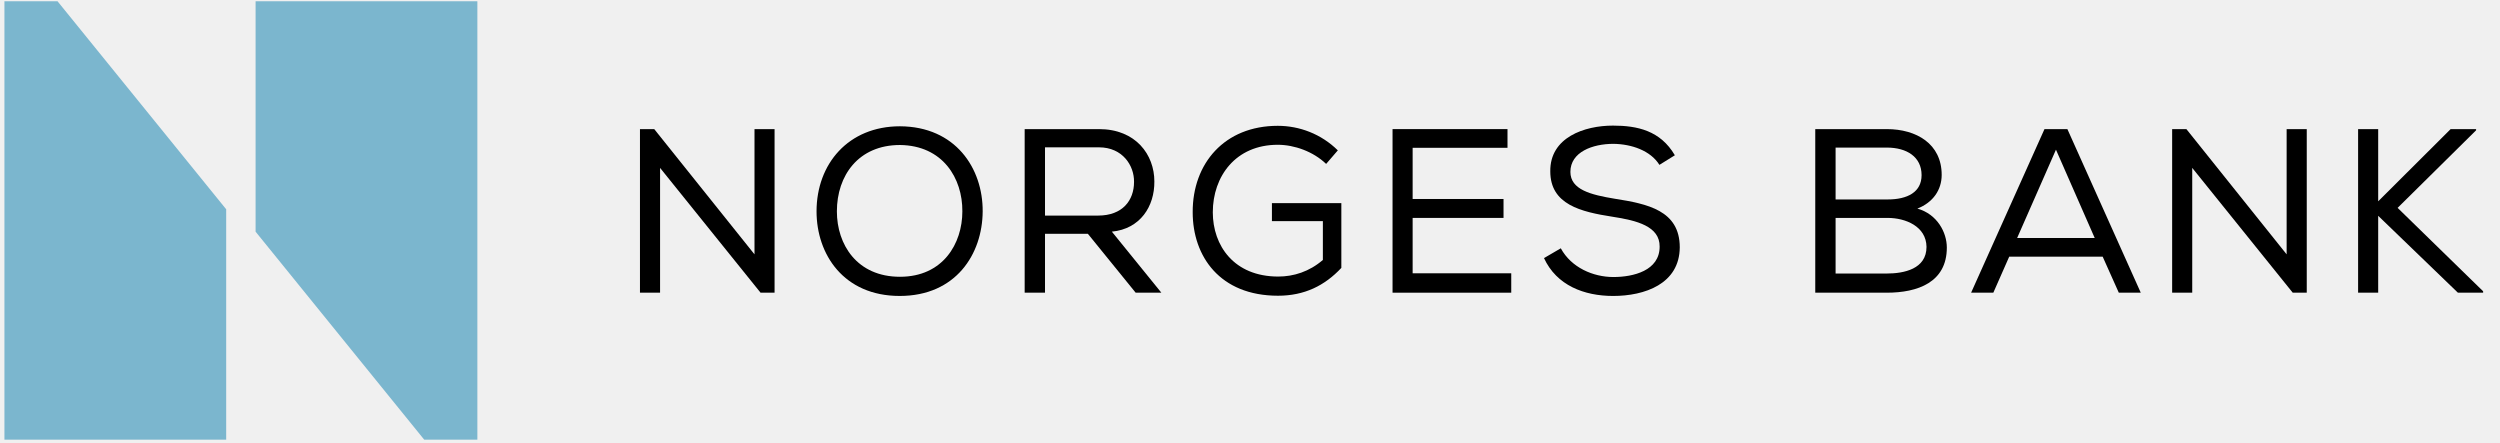
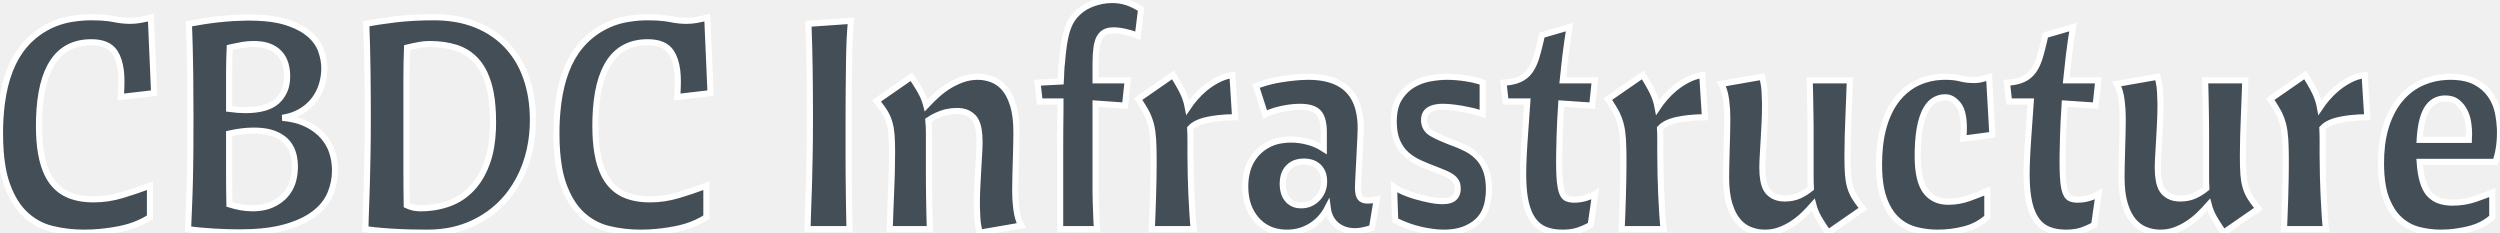
- <svg xmlns="http://www.w3.org/2000/svg" version="1.1" id="Norges_Bank_Investment_Management" x="0px" y="0px" width="272.126px" height="48.189px" viewBox="0 0 272.126 48.189" enable-background="new 0 0 272.126 48.189" xml:space="preserve">
-   <g>
-     <rect x="-23.662" y="-24" fill="none" width="318.094" height="96" />
-     <g>
-       <g>
-         <polygon fill="#7BB6CE" points="0.482,0.138 0.482,47.861 24.621,47.861 24.621,22.78 6.262,0.138    " />
-         <polygon fill="#7BB6CE" points="51.961,47.861 51.961,0.138 27.821,0.138 27.821,25.22 46.178,47.861    " />
-       </g>
-       <g>
-         <g>
-           <path d="M71.214,14.053l10.913,13.633V14.053h2.185v17.806h-1.525L71.849,18.275v13.584h-2.188V14.053H71.214z" />
-           <path d="M106.965,23.007c-0.026,4.655-2.924,9.207-9.03,9.207c-6.104,0-9.054-4.529-9.054-9.207       c0-5.165,3.459-9.261,9.081-9.261C103.991,13.774,106.991,18.301,106.965,23.007z M97.963,15.784       c-4.528,0-6.868,3.33-6.868,7.223c0,3.612,2.186,7.12,6.868,7.12c4.679,0,6.79-3.609,6.79-7.12       C104.778,19.393,102.616,15.835,97.963,15.784z" />
-           <path d="M118.416,25.451h-4.667v6.409h-2.214V14.053h8.089c4.019,0,6.029,2.798,6.029,5.698       c0.026,2.696-1.523,5.164-4.627,5.464l5.388,6.644h-2.797L118.416,25.451z M123.44,19.801c0.026-1.779-1.248-3.764-3.816-3.764       h-5.875v7.429h5.773C122.193,23.466,123.44,21.812,123.44,19.801z" />
-           <path d="M144.35,17.842c-1.398-1.346-3.459-2.083-5.265-2.083c-4.579,0-7.071,3.432-7.071,7.35c0,3.612,2.29,6.994,7.123,6.994       c1.678,0,3.383-0.534,4.858-1.807v-4.223h-5.546v-1.959h7.557v7.046c-1.808,1.934-4.021,3.03-6.897,3.03       c-6.333,0-9.284-4.3-9.284-9.082c-0.025-5.317,3.461-9.413,9.259-9.413c2.367,0,4.73,0.89,6.539,2.672L144.35,17.842z" />
-           <path d="M151.579,14.053h12.513v2.035h-10.326v5.572h9.893v2.06h-9.893v6.028H164.5v2.111h-12.921V14.053z" />
-           <path d="M175.619,15.657c-2.264,0-4.681,0.889-4.681,3.052c0,1.934,2.213,2.492,4.833,2.924c3.561,0.561,7.072,1.273,7.072,5.29       c-0.028,3.995-3.84,5.292-7.251,5.292c-3.153,0-6.156-1.145-7.527-4.121l1.829-1.067c1.145,2.111,3.536,3.127,5.724,3.127       c2.162,0,5.034-0.686,5.034-3.307c0.025-2.211-2.467-2.847-5.135-3.255c-3.434-0.535-6.768-1.323-6.768-4.934       c-0.05-3.714,3.739-4.986,6.818-4.986c2.646,0,5.163,0.535,6.742,3.229l-1.681,1.045       C179.663,16.393,177.603,15.683,175.619,15.657z" />
-           <path d="M205.376,14.053c3.231,0,5.977,1.604,5.977,4.986c0,1.628-0.941,3.001-2.646,3.665c2.162,0.609,3.206,2.593,3.206,4.244       c0,3.79-3.179,4.912-6.537,4.912h-7.784V14.053H205.376z M199.805,21.71h5.673c2.136,0,3.687-0.789,3.687-2.644       c0-1.985-1.601-3.002-3.789-3.002h-5.571V21.71z M199.805,29.773h5.571c1.857,0,4.325-0.484,4.325-2.899       c-0.026-2.239-2.291-3.154-4.223-3.154h-5.673V29.773z" />
-           <path d="M225.036,14.053l7.987,17.806h-2.391l-1.754-3.919h-10.175l-1.729,3.919h-2.418l7.987-17.806H225.036z M223.792,16.293       l-4.226,9.613h8.445L223.792,16.293z" />
-           <path d="M237.99,14.053l10.911,13.633V14.053h2.19v17.806h-1.527l-10.939-13.584v13.584h-2.186V14.053H237.99z" />
-           <path d="M256.68,14.053h2.187v7.86l7.886-7.86h2.772v0.129l-8.544,8.445l9.309,9.079v0.153h-2.747l-8.676-8.368v8.368h-2.187       V14.053z" />
-         </g>
-       </g>
-     </g>
+ <svg xmlns="http://www.w3.org/2000/svg" id="Norges_Bank_Investment_Management" width="386.492" height="35.972" viewBox="0 0 386.492 35.972">
+   <g id="svgGroup" stroke-linecap="round" fill-rule="evenodd" font-size="9pt" stroke="#ffffff" stroke-width="0.25mm" fill="#434e57" style="stroke:#ffffff;stroke-width:0.25mm;fill:#434e57">
+     <path d="M 23.322 2.714 L 23.828 14.398 L 18.676 14.996 A 48.211 48.211 0 0 0 18.717 14.323 A 41.074 41.074 0 0 0 18.745 13.685 A 33.956 33.956 0 0 0 18.765 12.936 A 28.402 28.402 0 0 0 18.768 12.512 A 12.972 12.972 0 0 0 18.67 10.855 Q 18.561 10.017 18.334 9.329 A 5.337 5.337 0 0 0 17.756 8.096 Q 16.744 6.532 14.122 6.532 Q 6.392 6.532 6.043 18.318 A 38.553 38.553 0 0 0 6.026 19.458 Q 6.026 21.818 6.336 23.638 A 15.265 15.265 0 0 0 6.555 24.702 A 11.762 11.762 0 0 0 7.073 26.326 Q 7.514 27.415 8.142 28.221 Q 9.2 29.578 10.787 30.199 A 8.794 8.794 0 0 0 12.726 30.701 A 11.886 11.886 0 0 0 14.444 30.82 Q 16.698 30.82 18.906 30.153 Q 21.114 29.486 23.184 28.704 L 23.184 33.58 A 12.694 12.694 0 0 1 20.012 35.034 A 15.771 15.771 0 0 1 18.354 35.443 A 29.277 29.277 0 0 1 14.318 35.939 A 25.795 25.795 0 0 1 13.018 35.972 Q 10.442 35.972 8.073 35.397 Q 5.704 34.822 3.91 33.143 Q 2.285 31.621 1.263 29.023 A 17.024 17.024 0 0 1 1.058 28.474 A 15.966 15.966 0 0 1 0.416 25.987 Q 0 23.682 0 20.654 A 35.991 35.991 0 0 1 0.293 15.9 Q 1.042 10.298 3.703 7.107 A 12.057 12.057 0 0 1 11.261 2.896 A 17.776 17.776 0 0 1 14.168 2.668 A 25.637 25.637 0 0 1 15.564 2.704 Q 16.218 2.739 16.779 2.811 A 11.252 11.252 0 0 1 17.595 2.944 A 14.544 14.544 0 0 0 18.901 3.151 A 10.993 10.993 0 0 0 20.102 3.22 Q 20.884 3.22 21.666 3.082 A 19.138 19.138 0 0 0 22.68 2.874 A 23.22 23.22 0 0 0 23.322 2.714 Z M 109.342 2.714 L 109.848 14.398 L 104.696 14.996 A 48.211 48.211 0 0 0 104.737 14.323 A 41.074 41.074 0 0 0 104.765 13.685 A 33.956 33.956 0 0 0 104.785 12.936 A 28.402 28.402 0 0 0 104.788 12.512 A 12.972 12.972 0 0 0 104.69 10.855 Q 104.581 10.017 104.354 9.329 A 5.337 5.337 0 0 0 103.776 8.096 Q 102.764 6.532 100.142 6.532 Q 92.412 6.532 92.063 18.318 A 38.553 38.553 0 0 0 92.046 19.458 Q 92.046 21.818 92.356 23.638 A 15.265 15.265 0 0 0 92.575 24.702 A 11.762 11.762 0 0 0 93.093 26.326 Q 93.534 27.415 94.162 28.221 Q 95.22 29.578 96.807 30.199 A 8.794 8.794 0 0 0 98.746 30.701 A 11.886 11.886 0 0 0 100.464 30.82 Q 102.718 30.82 104.926 30.153 Q 107.134 29.486 109.204 28.704 L 109.204 33.58 A 12.694 12.694 0 0 1 106.032 35.034 A 15.771 15.771 0 0 1 104.374 35.443 A 29.277 29.277 0 0 1 100.338 35.939 A 25.795 25.795 0 0 1 99.038 35.972 Q 96.462 35.972 94.093 35.397 Q 91.724 34.822 89.93 33.143 Q 88.305 31.621 87.283 29.023 A 17.024 17.024 0 0 1 87.078 28.474 A 15.966 15.966 0 0 1 86.436 25.987 Q 86.02 23.682 86.02 20.654 A 35.991 35.991 0 0 1 86.313 15.9 Q 87.062 10.298 89.723 7.107 A 12.057 12.057 0 0 1 97.281 2.896 A 17.776 17.776 0 0 1 100.188 2.668 A 25.637 25.637 0 0 1 101.584 2.704 Q 102.238 2.739 102.799 2.811 A 11.252 11.252 0 0 1 103.615 2.944 A 14.544 14.544 0 0 0 104.921 3.151 A 10.993 10.993 0 0 0 106.122 3.22 Q 106.904 3.22 107.686 3.082 A 19.138 19.138 0 0 0 108.7 2.874 A 23.22 23.22 0 0 0 109.342 2.714 Z M 135.516 15.594 L 140.898 11.868 A 36.895 36.895 0 0 1 141.537 12.823 Q 141.842 13.297 142.091 13.722 A 18.044 18.044 0 0 1 142.37 14.214 A 9.127 9.127 0 0 1 143.196 16.276 A 8.96 8.96 0 0 1 143.198 16.284 A 27.014 27.014 0 0 1 144.033 15.434 A 34.497 34.497 0 0 1 144.762 14.743 Q 145.636 13.938 146.625 13.317 Q 147.614 12.696 148.764 12.282 Q 149.914 11.868 151.156 11.868 Q 152.306 11.868 153.387 12.282 A 4.602 4.602 0 0 1 155.004 13.346 A 5.588 5.588 0 0 1 155.296 13.662 A 5.582 5.582 0 0 1 155.959 14.639 Q 156.346 15.353 156.63 16.284 Q 157.136 17.94 157.136 20.424 A 49.998 49.998 0 0 1 157.135 20.783 Q 157.131 21.379 157.113 22.31 A 169.667 169.667 0 0 1 157.085 23.592 A 203.779 203.779 0 0 1 157.044 24.955 A 186.587 186.587 0 0 0 156.988 26.995 A 163.842 163.842 0 0 0 156.975 27.646 A 224.912 224.912 0 0 0 156.965 28.253 Q 156.952 29.107 156.952 29.624 A 20.254 20.254 0 0 0 157.111 32.193 A 18.359 18.359 0 0 0 157.159 32.545 A 9.166 9.166 0 0 0 157.367 33.567 Q 157.502 34.076 157.691 34.5 A 4.819 4.819 0 0 0 157.872 34.868 L 151.478 35.972 A 9.212 9.212 0 0 1 151.155 34.43 A 11.059 11.059 0 0 1 151.087 33.672 Q 151.035 32.721 151.022 31.959 A 27.669 27.669 0 0 1 151.018 31.51 A 52.098 52.098 0 0 1 151.087 28.87 L 151.087 28.865 Q 151.156 27.508 151.225 26.243 Q 151.294 24.978 151.363 23.851 A 43.145 43.145 0 0 0 151.405 23.048 Q 151.422 22.651 151.429 22.301 A 22.497 22.497 0 0 0 151.432 21.896 Q 151.432 19.746 150.855 18.664 A 2.432 2.432 0 0 0 150.512 18.17 A 3.023 3.023 0 0 0 148.744 17.221 A 4.393 4.393 0 0 0 147.982 17.158 A 7.518 7.518 0 0 0 146.358 17.328 A 6.466 6.466 0 0 0 145.521 17.572 A 9.74 9.74 0 0 0 144.219 18.157 A 8.084 8.084 0 0 0 143.52 18.584 Q 143.612 19.458 143.612 20.516 L 143.612 22.954 L 143.612 26.772 A 227.162 227.162 0 0 0 143.618 28.417 A 182.772 182.772 0 0 0 143.635 29.946 Q 143.658 31.418 143.681 32.729 Q 143.704 34.04 143.75 35.42 L 137.54 35.42 A 253.229 253.229 0 0 0 137.585 34.286 Q 137.609 33.648 137.632 32.936 A 235.89 235.89 0 0 1 137.684 31.516 A 278.51 278.51 0 0 1 137.747 30.015 Q 137.816 28.474 137.862 26.841 Q 137.908 25.208 137.908 23.69 A 60.628 60.628 0 0 0 137.903 22.835 Q 137.888 21.786 137.835 21.014 A 19.18 19.18 0 0 0 137.816 20.769 A 10.667 10.667 0 0 0 137.701 19.836 Q 137.604 19.27 137.448 18.791 A 6.663 6.663 0 0 0 136.72 17.238 A 6.295 6.295 0 0 0 136.712 17.227 A 14.797 14.797 0 0 0 136.329 16.663 Q 136.108 16.354 135.846 16.014 A 29.094 29.094 0 0 0 135.516 15.594 Z M 288.006 32.246 L 282.624 35.972 A 46.478 46.478 0 0 1 281.986 35.023 Q 281.497 34.276 281.152 33.672 Q 280.6 32.706 280.324 31.648 Q 279.634 32.43 278.852 33.189 Q 278.07 33.948 277.127 34.569 Q 276.184 35.19 275.126 35.581 A 6.371 6.371 0 0 1 273.361 35.953 A 7.529 7.529 0 0 1 272.826 35.972 Q 271.676 35.972 270.595 35.558 A 4.602 4.602 0 0 1 268.978 34.494 A 5.588 5.588 0 0 1 268.686 34.178 A 5.582 5.582 0 0 1 268.024 33.201 Q 267.637 32.488 267.352 31.556 Q 266.846 29.9 266.846 27.416 A 45.826 45.826 0 0 1 266.848 27.075 Q 266.852 26.516 266.869 25.599 A 286.922 286.922 0 0 1 266.869 25.553 Q 266.892 24.288 266.938 22.885 A 186.587 186.587 0 0 0 266.994 20.845 A 163.842 163.842 0 0 0 267.007 20.194 A 224.912 224.912 0 0 0 267.017 19.587 Q 267.03 18.734 267.03 18.216 A 20.254 20.254 0 0 0 266.872 15.648 A 18.359 18.359 0 0 0 266.823 15.295 A 9.166 9.166 0 0 0 266.616 14.273 Q 266.48 13.764 266.292 13.34 A 4.819 4.819 0 0 0 266.11 12.972 L 272.412 11.868 A 9.212 9.212 0 0 1 272.736 13.41 A 11.059 11.059 0 0 1 272.803 14.168 Q 272.856 15.119 272.869 15.881 A 27.669 27.669 0 0 1 272.872 16.33 Q 272.872 17.664 272.803 18.998 Q 272.734 20.332 272.665 21.597 Q 272.596 22.862 272.527 23.989 A 43.145 43.145 0 0 0 272.485 24.792 Q 272.469 25.189 272.462 25.54 A 22.497 22.497 0 0 0 272.458 25.944 Q 272.458 28.095 273.036 29.176 A 2.432 2.432 0 0 0 273.378 29.67 Q 274.298 30.682 275.908 30.682 A 6.489 6.489 0 0 0 277.004 30.594 Q 277.665 30.481 278.208 30.222 Q 279.174 29.762 279.956 29.118 Q 279.912 28.316 279.91 27.321 A 46.07 46.07 0 0 1 279.91 27.255 L 279.91 24.886 L 279.91 21.068 A 227.147 227.147 0 0 0 279.905 19.424 A 182.777 182.777 0 0 0 279.887 17.894 Q 279.864 16.422 279.841 15.111 Q 279.818 13.8 279.772 12.42 L 285.982 12.42 A 253.229 253.229 0 0 0 285.938 13.554 Q 285.914 14.193 285.89 14.904 Q 285.844 16.284 285.775 17.825 Q 285.706 19.366 285.66 20.999 Q 285.614 22.632 285.614 24.15 Q 285.614 25.755 285.688 26.826 A 19.18 19.18 0 0 0 285.706 27.071 A 10.667 10.667 0 0 0 285.822 28.004 Q 285.919 28.57 286.074 29.049 A 6.663 6.663 0 0 0 286.803 30.602 A 6.295 6.295 0 0 0 286.81 30.613 A 14.797 14.797 0 0 0 287.194 31.177 Q 287.414 31.486 287.677 31.826 A 29.094 29.094 0 0 0 288.006 32.246 Z M 349.14 32.246 L 343.758 35.972 A 46.478 46.478 0 0 1 343.12 35.023 Q 342.631 34.276 342.286 33.672 Q 341.734 32.706 341.458 31.648 Q 340.768 32.43 339.986 33.189 Q 339.204 33.948 338.261 34.569 Q 337.318 35.19 336.26 35.581 A 6.371 6.371 0 0 1 334.495 35.953 A 7.529 7.529 0 0 1 333.96 35.972 Q 332.81 35.972 331.729 35.558 A 4.602 4.602 0 0 1 330.112 34.494 A 5.588 5.588 0 0 1 329.82 34.178 A 5.582 5.582 0 0 1 329.158 33.201 Q 328.771 32.488 328.486 31.556 Q 327.98 29.9 327.98 27.416 A 45.826 45.826 0 0 1 327.982 27.075 Q 327.986 26.516 328.003 25.599 A 286.922 286.922 0 0 1 328.003 25.553 Q 328.026 24.288 328.072 22.885 A 186.587 186.587 0 0 0 328.128 20.845 A 163.842 163.842 0 0 0 328.141 20.194 A 224.912 224.912 0 0 0 328.151 19.587 Q 328.164 18.734 328.164 18.216 A 20.254 20.254 0 0 0 328.006 15.648 A 18.359 18.359 0 0 0 327.957 15.295 A 9.166 9.166 0 0 0 327.75 14.273 Q 327.614 13.764 327.426 13.34 A 4.819 4.819 0 0 0 327.244 12.972 L 333.546 11.868 A 9.212 9.212 0 0 1 333.87 13.41 A 11.059 11.059 0 0 1 333.937 14.168 Q 333.99 15.119 334.003 15.881 A 27.669 27.669 0 0 1 334.006 16.33 Q 334.006 17.664 333.937 18.998 Q 333.868 20.332 333.799 21.597 Q 333.73 22.862 333.661 23.989 A 43.145 43.145 0 0 0 333.619 24.792 Q 333.603 25.189 333.596 25.54 A 22.497 22.497 0 0 0 333.592 25.944 Q 333.592 28.095 334.17 29.176 A 2.432 2.432 0 0 0 334.512 29.67 Q 335.432 30.682 337.042 30.682 A 6.489 6.489 0 0 0 338.138 30.594 Q 338.799 30.481 339.342 30.222 Q 340.308 29.762 341.09 29.118 Q 341.046 28.316 341.044 27.321 A 46.07 46.07 0 0 1 341.044 27.255 L 341.044 24.886 L 341.044 21.068 A 227.147 227.147 0 0 0 341.039 19.424 A 182.777 182.777 0 0 0 341.021 17.894 Q 340.998 16.422 340.975 15.111 Q 340.952 13.8 340.906 12.42 L 347.116 12.42 A 253.229 253.229 0 0 0 347.072 13.554 Q 347.048 14.193 347.024 14.904 Q 346.978 16.284 346.909 17.825 Q 346.84 19.366 346.794 20.999 Q 346.748 22.632 346.748 24.15 Q 346.748 25.755 346.822 26.826 A 19.18 19.18 0 0 0 346.84 27.071 A 10.667 10.667 0 0 0 346.956 28.004 Q 347.053 28.57 347.208 29.049 A 6.663 6.663 0 0 0 347.937 30.602 A 6.295 6.295 0 0 0 347.944 30.613 A 14.797 14.797 0 0 0 348.328 31.177 Q 348.548 31.486 348.811 31.826 A 29.094 29.094 0 0 0 349.14 32.246 Z M 29.21 3.68 Q 30.176 3.496 31.326 3.312 Q 32.476 3.128 33.695 2.99 Q 34.914 2.852 36.156 2.783 A 44.456 44.456 0 0 1 37.968 2.718 A 39.499 39.499 0 0 1 38.548 2.714 Q 41.031 2.714 42.895 3.083 A 12.674 12.674 0 0 1 44.252 3.427 A 13.676 13.676 0 0 1 45.81 4.02 Q 46.59 4.376 47.211 4.802 A 7.023 7.023 0 0 1 47.817 5.267 A 6.88 6.88 0 0 1 48.913 6.443 A 5.457 5.457 0 0 1 49.634 7.797 Q 50.14 9.2 50.14 10.58 Q 50.14 11.822 49.772 13.064 Q 49.404 14.306 48.622 15.364 A 6.802 6.802 0 0 1 47.12 16.835 A 8.131 8.131 0 0 1 46.598 17.181 A 7.303 7.303 0 0 1 44.914 17.927 A 9.545 9.545 0 0 1 43.654 18.216 A 12.75 12.75 0 0 1 45.454 18.496 Q 46.469 18.734 47.311 19.136 A 9.004 9.004 0 0 1 48.878 20.081 A 7.4 7.4 0 0 1 49.864 20.976 Q 50.876 22.08 51.336 23.46 Q 51.796 24.84 51.796 26.358 Q 51.796 28.198 51.083 29.923 A 7.053 7.053 0 0 1 49.636 32.11 A 9.122 9.122 0 0 1 48.668 32.982 Q 47.266 34.082 45.097 34.822 A 19.457 19.457 0 0 1 44.137 35.121 Q 41.942 35.746 38.931 35.886 A 38.981 38.981 0 0 1 37.122 35.926 Q 36.321 35.926 35.326 35.905 A 114.746 114.746 0 0 1 35.259 35.903 Q 34.224 35.88 33.143 35.811 Q 32.062 35.742 31.004 35.65 Q 29.946 35.558 29.072 35.42 L 29.233 31.556 A 190.54 190.54 0 0 0 29.297 29.848 A 227.16 227.16 0 0 0 29.348 28.037 A 235.289 235.289 0 0 0 29.386 26.179 Q 29.403 25.203 29.414 24.117 A 394.39 394.39 0 0 0 29.417 23.805 A 383.586 383.586 0 0 0 29.427 22.539 Q 29.44 20.516 29.44 17.756 A 517.069 517.069 0 0 0 29.405 11.802 A 565.857 565.857 0 0 0 29.394 10.925 Q 29.348 7.406 29.21 3.68 Z M 160.724 15.686 L 160.402 12.788 L 163.99 12.604 A 74.5 74.5 0 0 0 164.031 11.805 A 59.453 59.453 0 0 0 164.059 11.063 Q 164.082 10.35 164.174 9.66 Q 164.404 6.67 164.864 5.014 A 8.03 8.03 0 0 1 165.334 3.731 Q 165.676 3.009 166.142 2.462 A 4.888 4.888 0 0 1 166.244 2.346 A 6.343 6.343 0 0 1 168.467 0.735 A 7.524 7.524 0 0 1 168.797 0.598 Q 170.338 0 171.948 0 Q 173.144 0 174.202 0.345 Q 175.26 0.69 176.41 1.426 L 175.904 5.52 Q 174.846 5.106 173.88 4.899 Q 173.076 4.727 172.431 4.698 A 5.659 5.659 0 0 0 172.178 4.692 A 4.033 4.033 0 0 0 171.627 4.728 Q 171.332 4.768 171.084 4.856 A 2.173 2.173 0 0 0 170.867 4.945 A 1.866 1.866 0 0 0 170.233 5.448 A 2.507 2.507 0 0 0 169.993 5.796 Q 169.74 6.235 169.599 6.896 A 6.866 6.866 0 0 0 169.51 7.406 Q 169.372 8.418 169.372 9.936 L 169.372 12.42 L 174.34 12.42 L 173.926 16.33 L 169.372 16.008 L 169.372 27.462 L 169.372 29.716 A 40.682 40.682 0 0 0 169.408 31.434 A 36.635 36.635 0 0 0 169.418 31.671 Q 169.464 32.614 169.487 33.534 Q 169.51 34.454 169.602 35.42 L 163.898 35.42 L 163.898 28.428 L 163.898 22.977 Q 163.898 21.348 163.909 20.002 A 237.79 237.79 0 0 1 163.921 18.837 A 301.56 301.56 0 0 0 163.937 17.362 Q 163.943 16.687 163.944 16.082 A 175.694 175.694 0 0 0 163.944 15.686 L 160.724 15.686 Z M 56.626 3.68 Q 58.466 3.312 61.157 2.99 Q 63.848 2.668 67.068 2.668 A 20.001 20.001 0 0 1 70.476 2.945 A 15.254 15.254 0 0 1 73.531 3.795 A 13.649 13.649 0 0 1 77.533 6.219 A 12.861 12.861 0 0 1 78.338 6.992 A 13.443 13.443 0 0 1 81.005 11.107 A 15.911 15.911 0 0 1 81.351 12.006 Q 82.386 14.95 82.386 18.538 A 21.246 21.246 0 0 1 81.893 23.188 A 18.37 18.37 0 0 1 81.213 25.507 A 16.873 16.873 0 0 1 78.97 29.731 A 15.368 15.368 0 0 1 77.901 31.027 Q 75.762 33.35 72.772 34.661 A 15.605 15.605 0 0 1 68.118 35.868 A 19.154 19.154 0 0 1 66.102 35.972 A 107.544 107.544 0 0 1 63.462 35.941 Q 61.852 35.902 60.467 35.811 A 80.576 80.576 0 0 1 59.296 35.726 Q 57.862 35.611 56.819 35.468 A 24.707 24.707 0 0 1 56.488 35.42 A 243.893 243.893 0 0 1 56.533 33.589 Q 56.565 32.478 56.603 31.533 A 215.741 215.741 0 0 0 56.694 28.937 A 242.445 242.445 0 0 0 56.718 28.037 Q 56.758 26.476 56.797 24.523 A 1012.056 1012.056 0 0 0 56.81 23.874 Q 56.854 21.645 56.856 18.336 A 532.288 532.288 0 0 0 56.856 17.986 Q 56.856 14.444 56.81 10.925 Q 56.764 7.406 56.626 3.68 Z M 307.51 11.914 L 308.016 20.838 L 303.508 21.436 A 23.722 23.722 0 0 0 303.549 20.993 A 18.504 18.504 0 0 0 303.577 20.585 A 12.893 12.893 0 0 0 303.595 20.177 A 16.405 16.405 0 0 0 303.6 19.734 A 11.291 11.291 0 0 0 303.537 18.492 Q 303.396 17.225 302.942 16.463 A 2.68 2.68 0 0 0 302.703 16.123 Q 302.112 15.41 301.47 15.167 A 1.896 1.896 0 0 0 300.794 15.042 A 3.212 3.212 0 0 0 298.15 16.309 A 5.048 5.048 0 0 0 297.528 17.342 A 9.149 9.149 0 0 0 296.97 18.991 Q 296.541 20.749 296.48 23.262 A 35.056 35.056 0 0 0 296.47 24.104 Q 296.47 27.308 297.35 28.985 A 4.248 4.248 0 0 0 297.689 29.532 A 3.958 3.958 0 0 0 300.481 31.139 A 5.897 5.897 0 0 0 301.254 31.188 Q 302.864 31.188 304.451 30.613 Q 306.038 30.038 307.234 29.532 L 307.234 33.58 A 8.144 8.144 0 0 1 303.969 35.374 A 9.535 9.535 0 0 1 303.715 35.443 Q 301.668 35.972 299.552 35.972 A 13.518 13.518 0 0 1 296.217 35.558 Q 294.584 35.144 293.319 34.017 A 6.507 6.507 0 0 1 292.179 32.661 Q 291.665 31.859 291.272 30.82 A 10.531 10.531 0 0 1 290.796 29.093 Q 290.49 27.508 290.49 25.438 A 26.452 26.452 0 0 1 290.633 22.615 Q 290.819 20.881 291.249 19.435 A 14.223 14.223 0 0 1 292.081 17.267 A 10.382 10.382 0 0 1 293.388 15.203 A 9.005 9.005 0 0 1 295.73 13.163 A 8.44 8.44 0 0 1 296.631 12.696 A 9.735 9.735 0 0 1 300.122 11.883 A 11.426 11.426 0 0 1 300.702 11.868 Q 302.128 11.868 303.071 12.121 A 7.305 7.305 0 0 0 304.264 12.332 A 9.382 9.382 0 0 0 305.164 12.374 Q 305.67 12.374 306.13 12.282 Q 306.586 12.191 307.494 11.919 A 40.542 40.542 0 0 0 307.51 11.914 Z M 204.654 23 L 204.654 20.424 A 8.981 8.981 0 0 0 204.603 19.424 Q 204.479 18.328 204.063 17.689 A 2.122 2.122 0 0 0 203.826 17.388 Q 202.998 16.514 200.974 16.514 A 12.408 12.408 0 0 0 199.187 16.649 A 15.244 15.244 0 0 0 198.053 16.859 A 14.067 14.067 0 0 0 197.067 17.115 Q 196.591 17.259 196.194 17.423 A 6.096 6.096 0 0 0 195.592 17.71 L 194.166 13.294 A 13.005 13.005 0 0 1 194.723 13.087 Q 195.033 12.979 195.385 12.871 A 24.225 24.225 0 0 1 195.822 12.742 A 17.848 17.848 0 0 1 197.216 12.406 A 20.994 20.994 0 0 1 197.892 12.282 Q 198.996 12.098 200.146 11.983 A 24.438 24.438 0 0 1 201.25 11.897 A 18.675 18.675 0 0 1 202.262 11.868 Q 208.654 11.868 209.999 16.799 A 11.339 11.339 0 0 1 210.358 19.78 A 19.167 19.167 0 0 1 210.354 20.165 Q 210.345 20.604 210.318 21.214 A 83.953 83.953 0 0 1 210.289 21.804 A 660.587 660.587 0 0 0 210.186 23.87 A 746.77 746.77 0 0 0 210.151 24.587 Q 210.082 26.036 210.013 27.278 A 87.346 87.346 0 0 0 209.983 27.853 Q 209.948 28.563 209.945 28.941 A 8.774 8.774 0 0 0 209.944 29.026 Q 209.944 29.917 210.173 30.384 A 1.192 1.192 0 0 0 210.266 30.544 A 0.955 0.955 0 0 0 210.699 30.878 Q 210.869 30.948 211.085 30.979 A 2.657 2.657 0 0 0 211.462 31.004 A 4.751 4.751 0 0 0 212.02 30.969 Q 212.402 30.924 212.842 30.82 L 212.106 35.236 Q 211.37 35.466 210.749 35.604 Q 210.128 35.742 209.484 35.742 A 5.073 5.073 0 0 1 208.101 35.562 A 4.007 4.007 0 0 1 206.632 34.799 A 3.69 3.69 0 0 1 205.455 33.031 A 5.235 5.235 0 0 1 205.252 32.108 Q 204.332 33.902 202.676 34.937 Q 201.02 35.972 198.95 35.972 A 6.876 6.876 0 0 1 196.744 35.633 A 5.707 5.707 0 0 1 194.281 33.994 A 6.645 6.645 0 0 1 194.254 33.963 Q 192.51 31.991 192.51 28.842 A 9.19 9.19 0 0 1 192.781 26.548 A 6.533 6.533 0 0 1 194.442 23.552 A 6.452 6.452 0 0 1 198.144 21.685 A 9.156 9.156 0 0 1 199.594 21.574 Q 200.928 21.574 202.262 21.942 A 8.826 8.826 0 0 1 204.002 22.619 A 7.77 7.77 0 0 1 204.654 23 Z M 229.218 12.742 L 229.218 17.618 A 15.817 15.817 0 0 0 227.887 17.215 A 17.849 17.849 0 0 0 227.562 17.135 A 26.112 26.112 0 0 0 226.068 16.826 A 23.594 23.594 0 0 0 225.86 16.79 A 23.709 23.709 0 0 0 224.861 16.645 A 19.576 19.576 0 0 0 224.296 16.583 A 21.161 21.161 0 0 0 223.863 16.547 Q 223.431 16.515 223.121 16.514 A 6.232 6.232 0 0 0 223.1 16.514 A 6.339 6.339 0 0 0 222.063 16.591 Q 220.156 16.909 220.156 18.538 A 2.474 2.474 0 0 0 220.357 19.552 Q 220.606 20.114 221.166 20.504 A 3.18 3.18 0 0 0 221.444 20.677 Q 222.493 21.258 223.939 21.823 A 32.87 32.87 0 0 0 224.618 22.08 A 17.559 17.559 0 0 1 226.525 22.893 A 15.906 15.906 0 0 1 226.78 23.023 Q 227.792 23.552 228.551 24.357 A 5.359 5.359 0 0 1 229.426 25.615 A 6.752 6.752 0 0 1 229.747 26.358 Q 230.125 27.391 230.176 28.8 A 12.471 12.471 0 0 1 230.184 29.256 A 9.975 9.975 0 0 1 230.014 31.166 Q 229.806 32.23 229.344 33.047 A 4.72 4.72 0 0 1 228.252 34.362 A 6.76 6.76 0 0 1 225.305 35.764 A 9.746 9.746 0 0 1 223.238 35.972 Q 221.582 35.972 219.604 35.512 A 17.583 17.583 0 0 1 215.936 34.205 A 19.568 19.568 0 0 1 215.694 34.086 L 215.51 28.888 A 6.438 6.438 0 0 0 216.049 29.221 Q 216.32 29.371 216.635 29.518 A 12.325 12.325 0 0 0 217.028 29.693 A 16.007 16.007 0 0 0 218.486 30.228 A 18.487 18.487 0 0 0 219.006 30.383 Q 220.064 30.682 221.099 30.889 A 11.765 11.765 0 0 0 221.965 31.031 Q 222.414 31.086 222.815 31.094 A 6.847 6.847 0 0 0 222.962 31.096 A 5.196 5.196 0 0 0 223.595 31.06 Q 224.397 30.962 224.802 30.59 A 1.65 1.65 0 0 0 225.298 29.711 A 2.495 2.495 0 0 0 225.354 29.164 A 2.873 2.873 0 0 0 225.32 28.709 Q 225.28 28.459 225.193 28.251 A 1.649 1.649 0 0 0 225.147 28.152 A 1.903 1.903 0 0 0 224.782 27.654 A 2.48 2.48 0 0 0 224.503 27.416 A 4.316 4.316 0 0 0 224.107 27.158 Q 223.906 27.042 223.671 26.929 A 8.406 8.406 0 0 0 223.376 26.795 Q 222.902 26.59 222.297 26.351 A 55.489 55.489 0 0 0 221.72 26.128 Q 220.616 25.714 219.489 25.208 Q 218.362 24.702 217.465 23.92 A 5.36 5.36 0 0 1 216.395 22.627 A 6.71 6.71 0 0 1 216.016 21.896 A 5.839 5.839 0 0 1 215.641 20.698 Q 215.521 20.112 215.483 19.431 A 11.739 11.739 0 0 1 215.464 18.768 Q 215.464 17.115 215.942 15.939 A 4.722 4.722 0 0 1 216.315 15.203 A 6.67 6.67 0 0 1 217.447 13.826 A 5.744 5.744 0 0 1 218.408 13.11 Q 219.65 12.374 221.076 12.121 A 17.428 17.428 0 0 1 222.445 11.931 A 13.068 13.068 0 0 1 223.698 11.868 Q 225.032 11.868 226.596 12.098 Q 227.794 12.274 228.695 12.558 A 8.217 8.217 0 0 1 229.218 12.742 Z M 232.76 15.686 L 232.438 12.788 A 10.115 10.115 0 0 0 233.458 12.677 Q 233.96 12.595 234.382 12.463 A 4.756 4.756 0 0 0 234.922 12.259 Q 235.888 11.822 236.509 10.971 A 5.639 5.639 0 0 0 237.009 10.134 Q 237.216 9.713 237.391 9.212 A 10.909 10.909 0 0 0 237.544 8.74 Q 237.861 7.684 238.178 6.303 A 61.219 61.219 0 0 0 238.372 5.428 L 242.65 4.186 A 131.268 131.268 0 0 0 242.323 6.285 Q 242.136 7.561 242.006 8.648 Q 241.776 10.58 241.592 12.42 L 246.56 12.42 L 246.146 16.33 L 241.362 16.008 A 157.927 157.927 0 0 0 241.207 18.659 A 121.664 121.664 0 0 0 241.109 21.091 Q 241.062 22.688 241.047 23.97 A 95.381 95.381 0 0 0 241.04 25.07 A 50.862 50.862 0 0 0 241.052 26.175 Q 241.076 27.308 241.155 28.083 Q 241.263 29.142 241.493 29.754 A 2.984 2.984 0 0 0 241.523 29.831 A 2.204 2.204 0 0 0 241.704 30.186 Q 241.916 30.518 242.213 30.659 Q 242.553 30.82 243.046 30.856 A 4.066 4.066 0 0 0 243.34 30.866 Q 244.26 30.866 245.134 30.613 Q 245.916 30.387 246.477 30.069 A 4.229 4.229 0 0 0 246.606 29.992 L 245.916 34.776 A 13.701 13.701 0 0 1 244.879 35.285 Q 244.361 35.512 243.878 35.663 A 8.408 8.408 0 0 1 243.846 35.673 Q 243.012 35.931 241.904 35.966 A 11.247 11.247 0 0 1 241.546 35.972 A 8.491 8.491 0 0 1 240.209 35.872 A 6.206 6.206 0 0 1 238.878 35.512 A 4.184 4.184 0 0 1 237.066 34.104 A 5.055 5.055 0 0 1 236.969 33.971 A 6.027 6.027 0 0 1 236.353 32.838 Q 236.119 32.281 235.949 31.618 A 11.307 11.307 0 0 1 235.842 31.165 A 14.788 14.788 0 0 1 235.618 29.765 Q 235.528 28.98 235.495 28.079 A 30.066 30.066 0 0 1 235.474 26.956 Q 235.474 25.533 235.572 23.675 A 108.164 108.164 0 0 1 235.681 21.896 A 2771.238 2771.238 0 0 1 236.005 17.282 A 3094.274 3094.274 0 0 1 236.118 15.686 L 232.76 15.686 Z M 310.592 15.686 L 310.27 12.788 A 10.115 10.115 0 0 0 311.29 12.677 Q 311.792 12.595 312.214 12.463 A 4.756 4.756 0 0 0 312.754 12.259 Q 313.72 11.822 314.341 10.971 A 5.639 5.639 0 0 0 314.841 10.134 Q 315.048 9.713 315.223 9.212 A 10.909 10.909 0 0 0 315.376 8.74 Q 315.693 7.684 316.01 6.303 A 61.219 61.219 0 0 0 316.204 5.428 L 320.482 4.186 A 131.268 131.268 0 0 0 320.155 6.285 Q 319.968 7.561 319.838 8.648 Q 319.608 10.58 319.424 12.42 L 324.392 12.42 L 323.978 16.33 L 319.194 16.008 A 157.927 157.927 0 0 0 319.039 18.659 A 121.664 121.664 0 0 0 318.941 21.091 Q 318.894 22.688 318.879 23.97 A 95.381 95.381 0 0 0 318.872 25.07 A 50.862 50.862 0 0 0 318.884 26.175 Q 318.908 27.308 318.987 28.083 Q 319.095 29.142 319.325 29.754 A 2.984 2.984 0 0 0 319.355 29.831 A 2.204 2.204 0 0 0 319.536 30.186 Q 319.748 30.518 320.045 30.659 Q 320.385 30.82 320.878 30.856 A 4.066 4.066 0 0 0 321.172 30.866 Q 322.092 30.866 322.966 30.613 Q 323.748 30.387 324.309 30.069 A 4.229 4.229 0 0 0 324.438 29.992 L 323.748 34.776 A 13.701 13.701 0 0 1 322.711 35.285 Q 322.193 35.512 321.71 35.663 A 8.408 8.408 0 0 1 321.678 35.673 Q 320.844 35.931 319.736 35.966 A 11.247 11.247 0 0 1 319.378 35.972 A 8.491 8.491 0 0 1 318.041 35.872 A 6.206 6.206 0 0 1 316.71 35.512 A 4.184 4.184 0 0 1 314.898 34.104 A 5.055 5.055 0 0 1 314.801 33.971 A 6.027 6.027 0 0 1 314.185 32.838 Q 313.951 32.281 313.781 31.618 A 11.307 11.307 0 0 1 313.674 31.165 A 14.788 14.788 0 0 1 313.45 29.765 Q 313.36 28.98 313.327 28.079 A 30.066 30.066 0 0 1 313.306 26.956 Q 313.306 25.533 313.404 23.675 A 108.164 108.164 0 0 1 313.513 21.896 A 2771.238 2771.238 0 0 1 313.837 17.282 A 3094.274 3094.274 0 0 1 313.95 15.686 L 310.592 15.686 Z M 385.756 25.024 L 374.072 25.024 Q 374.302 28.52 375.498 29.923 A 3.78 3.78 0 0 0 377.356 31.095 Q 377.982 31.279 378.738 31.317 A 7.957 7.957 0 0 0 379.132 31.326 Q 380.972 31.326 382.605 30.774 Q 384.199 30.235 385.245 29.784 A 18.661 18.661 0 0 0 385.296 29.762 L 385.296 33.58 A 7.747 7.747 0 0 1 382.804 35.08 A 9.837 9.837 0 0 1 381.616 35.443 A 19.075 19.075 0 0 1 378.514 35.93 A 16.696 16.696 0 0 1 377.338 35.972 Q 375.636 35.972 373.98 35.558 Q 372.324 35.144 371.013 33.971 A 6.941 6.941 0 0 1 369.796 32.517 Q 369.353 31.822 369 30.963 A 12.185 12.185 0 0 1 368.897 30.705 A 10.457 10.457 0 0 1 368.407 28.951 Q 368.23 28.042 368.153 26.972 A 24.508 24.508 0 0 1 368.092 25.208 A 23.07 23.07 0 0 1 368.251 22.433 Q 368.426 20.989 368.795 19.745 A 13.573 13.573 0 0 1 368.92 19.343 A 13.84 13.84 0 0 1 369.868 17.114 A 10.45 10.45 0 0 1 371.197 15.18 Q 372.646 13.524 374.601 12.696 A 10.598 10.598 0 0 1 378.216 11.884 A 12.392 12.392 0 0 1 378.856 11.868 A 11.245 11.245 0 0 1 380.433 11.972 Q 381.25 12.088 381.93 12.333 A 5.655 5.655 0 0 1 382.697 12.673 A 7.155 7.155 0 0 1 384.14 13.684 A 5.974 5.974 0 0 1 385.043 14.72 Q 385.894 15.962 386.193 17.48 A 15.635 15.635 0 0 1 386.478 19.796 A 13.904 13.904 0 0 1 386.492 20.424 A 18.16 18.16 0 0 1 386.441 21.827 A 13.588 13.588 0 0 1 386.285 23.092 Q 386.14 23.932 385.938 24.546 A 5.467 5.467 0 0 1 385.756 25.024 Z M 175.95 15.318 L 181.332 11.592 A 38.876 38.876 0 0 1 181.999 12.676 Q 182.311 13.205 182.563 13.675 A 18.291 18.291 0 0 1 182.85 14.237 Q 183.402 15.364 183.632 16.606 A 12.967 12.967 0 0 1 184.114 15.934 Q 184.34 15.638 184.603 15.323 A 21.543 21.543 0 0 1 184.782 15.111 A 12.172 12.172 0 0 1 186.224 13.694 A 13.455 13.455 0 0 1 186.346 13.593 A 11.319 11.319 0 0 1 188.212 12.363 A 12.46 12.46 0 0 1 188.278 12.328 Q 189.336 11.776 190.532 11.592 L 190.946 18.124 A 22.852 22.852 0 0 0 188.319 18.269 A 18.698 18.698 0 0 0 186.76 18.515 Q 185.571 18.756 184.8 19.197 A 3.205 3.205 0 0 0 184 19.826 Q 184.046 20.7 184.046 21.735 L 184.046 24.058 Q 184.046 25.53 184.092 27.209 A 191.931 191.931 0 0 0 184.174 29.65 A 168.733 168.733 0 0 0 184.207 30.429 Q 184.276 31.97 184.368 33.304 Q 184.46 34.638 184.552 35.42 L 178.066 35.42 Q 178.112 34.454 178.158 33.166 Q 178.204 31.878 178.25 30.498 Q 178.296 29.118 178.319 27.669 A 181.114 181.114 0 0 0 178.341 25.56 A 159.786 159.786 0 0 0 178.342 24.886 A 84.783 84.783 0 0 0 178.337 23.876 Q 178.322 22.634 178.269 21.708 A 28.173 28.173 0 0 0 178.25 21.413 A 14.996 14.996 0 0 0 178.14 20.334 Q 178.066 19.813 177.958 19.361 A 8.142 8.142 0 0 0 177.882 19.067 A 8.602 8.602 0 0 0 177.365 17.674 A 7.674 7.674 0 0 0 177.146 17.25 Q 176.794 16.616 176.28 15.82 A 41.479 41.479 0 0 0 175.95 15.318 Z M 248.584 15.318 L 253.966 11.592 A 38.876 38.876 0 0 1 254.633 12.676 Q 254.945 13.205 255.197 13.675 A 18.291 18.291 0 0 1 255.484 14.237 Q 256.036 15.364 256.266 16.606 A 12.967 12.967 0 0 1 256.748 15.934 Q 256.974 15.638 257.237 15.323 A 21.543 21.543 0 0 1 257.416 15.111 A 12.172 12.172 0 0 1 258.858 13.694 A 13.455 13.455 0 0 1 258.98 13.593 A 11.319 11.319 0 0 1 260.846 12.363 A 12.46 12.46 0 0 1 260.912 12.328 Q 261.97 11.776 263.166 11.592 L 263.58 18.124 A 22.852 22.852 0 0 0 260.953 18.269 A 18.698 18.698 0 0 0 259.394 18.515 Q 258.205 18.756 257.434 19.197 A 3.205 3.205 0 0 0 256.634 19.826 Q 256.68 20.7 256.68 21.735 L 256.68 24.058 Q 256.68 25.53 256.726 27.209 A 191.931 191.931 0 0 0 256.808 29.65 A 168.733 168.733 0 0 0 256.841 30.429 Q 256.91 31.97 257.002 33.304 Q 257.094 34.638 257.186 35.42 L 250.7 35.42 Q 250.746 34.454 250.792 33.166 Q 250.838 31.878 250.884 30.498 Q 250.93 29.118 250.953 27.669 A 181.114 181.114 0 0 0 250.975 25.56 A 159.786 159.786 0 0 0 250.976 24.886 A 84.783 84.783 0 0 0 250.971 23.876 Q 250.956 22.634 250.903 21.708 A 28.173 28.173 0 0 0 250.884 21.413 A 14.996 14.996 0 0 0 250.774 20.334 Q 250.7 19.813 250.592 19.361 A 8.142 8.142 0 0 0 250.516 19.067 A 8.602 8.602 0 0 0 249.999 17.674 A 7.674 7.674 0 0 0 249.78 17.25 Q 249.428 16.616 248.914 15.82 A 41.479 41.479 0 0 0 248.584 15.318 Z M 350.98 15.318 L 356.362 11.592 A 38.876 38.876 0 0 1 357.029 12.676 Q 357.341 13.205 357.593 13.675 A 18.291 18.291 0 0 1 357.88 14.237 Q 358.432 15.364 358.662 16.606 A 12.967 12.967 0 0 1 359.144 15.934 Q 359.37 15.638 359.633 15.323 A 21.543 21.543 0 0 1 359.812 15.111 A 12.172 12.172 0 0 1 361.254 13.694 A 13.455 13.455 0 0 1 361.376 13.593 A 11.319 11.319 0 0 1 363.242 12.363 A 12.46 12.46 0 0 1 363.308 12.328 Q 364.366 11.776 365.562 11.592 L 365.976 18.124 A 22.852 22.852 0 0 0 363.349 18.269 A 18.698 18.698 0 0 0 361.79 18.515 Q 360.601 18.756 359.83 19.197 A 3.205 3.205 0 0 0 359.03 19.826 Q 359.076 20.7 359.076 21.735 L 359.076 24.058 Q 359.076 25.53 359.122 27.209 A 191.931 191.931 0 0 0 359.204 29.65 A 168.733 168.733 0 0 0 359.237 30.429 Q 359.306 31.97 359.398 33.304 Q 359.49 34.638 359.582 35.42 L 353.096 35.42 Q 353.142 34.454 353.188 33.166 Q 353.234 31.878 353.28 30.498 Q 353.326 29.118 353.349 27.669 A 181.114 181.114 0 0 0 353.371 25.56 A 159.786 159.786 0 0 0 353.372 24.886 A 84.783 84.783 0 0 0 353.367 23.876 Q 353.352 22.634 353.299 21.708 A 28.173 28.173 0 0 0 353.28 21.413 A 14.996 14.996 0 0 0 353.17 20.334 Q 353.096 19.813 352.988 19.361 A 8.142 8.142 0 0 0 352.912 19.067 A 8.602 8.602 0 0 0 352.395 17.674 A 7.674 7.674 0 0 0 352.176 17.25 Q 351.824 16.616 351.31 15.82 A 41.479 41.479 0 0 0 350.98 15.318 Z M 124.982 3.68 L 131.56 3.22 Q 131.422 4.692 131.353 6.233 Q 131.284 7.774 131.261 9.637 Q 131.238 11.5 131.215 13.8 A 429.21 429.21 0 0 0 131.2 15.936 Q 131.194 17.025 131.193 18.229 A 719.425 719.425 0 0 0 131.192 19.044 L 131.192 24.035 A 390.625 390.625 0 0 0 131.198 26.191 A 314.916 314.916 0 0 0 131.215 28.198 Q 131.238 30.13 131.261 31.878 Q 131.284 33.626 131.33 35.42 L 124.844 35.42 A 243.893 243.893 0 0 1 124.889 33.589 Q 124.921 32.478 124.959 31.533 A 215.741 215.741 0 0 0 125.05 28.937 A 242.445 242.445 0 0 0 125.074 28.037 Q 125.114 26.476 125.153 24.523 A 1012.056 1012.056 0 0 0 125.166 23.874 Q 125.21 21.645 125.212 18.336 A 532.288 532.288 0 0 0 125.212 17.986 Q 125.212 14.444 125.166 10.925 Q 125.12 7.406 124.982 3.68 Z M 66.424 6.808 A 8.682 8.682 0 0 0 65.455 6.865 A 10.937 10.937 0 0 0 64.745 6.969 Q 63.848 7.13 62.928 7.36 A 101.196 101.196 0 0 0 62.861 9.629 Q 62.838 10.825 62.836 12.151 A 163.914 163.914 0 0 0 62.836 12.328 L 62.836 19.044 L 62.836 26.128 Q 62.836 29.118 62.882 31.74 A 4.798 4.798 0 0 0 64.776 32.196 A 5.62 5.62 0 0 0 64.998 32.2 Q 67.344 32.2 69.391 31.464 Q 71.438 30.728 72.956 29.118 A 10.16 10.16 0 0 0 74.532 26.89 A 13.559 13.559 0 0 0 75.348 25.001 Q 76.084 22.891 76.201 20.014 A 27.418 27.418 0 0 0 76.222 18.906 Q 76.222 16.309 75.854 14.359 A 14.073 14.073 0 0 0 75.555 13.087 A 11.516 11.516 0 0 0 74.911 11.351 Q 74.365 10.194 73.6 9.361 Q 72.312 7.958 70.495 7.383 Q 68.678 6.808 66.424 6.808 Z M 35.42 20.654 L 35.42 26.611 Q 35.42 29.256 35.466 31.602 Q 36.34 31.878 37.237 32.039 Q 38.134 32.2 39.054 32.2 A 8.045 8.045 0 0 0 41.192 31.93 A 6.058 6.058 0 0 0 43.769 30.498 A 5.555 5.555 0 0 0 45.381 27.629 A 8.43 8.43 0 0 0 45.586 25.714 A 7.264 7.264 0 0 0 45.452 24.291 A 6.17 6.17 0 0 0 45.241 23.506 Q 44.896 22.494 44.137 21.758 A 4.665 4.665 0 0 0 43.082 20.998 A 6.213 6.213 0 0 0 42.182 20.608 Q 41.205 20.27 39.859 20.208 A 13.527 13.527 0 0 0 39.238 20.194 Q 37.444 20.194 35.42 20.654 Z M 35.512 7.36 Q 35.42 9.246 35.42 11.523 L 35.42 16.836 Q 36.11 16.928 36.731 16.974 Q 37.352 17.02 37.95 17.02 Q 41.255 17.02 42.782 15.676 A 3.755 3.755 0 0 0 42.872 15.594 A 4.734 4.734 0 0 0 44.327 12.717 A 6.692 6.692 0 0 0 44.39 11.776 Q 44.39 10.81 44.137 9.913 Q 43.884 9.016 43.286 8.326 A 3.851 3.851 0 0 0 42.36 7.555 A 5.017 5.017 0 0 0 41.699 7.222 Q 40.931 6.9 39.842 6.829 A 9.9 9.9 0 0 0 39.192 6.808 Q 38.272 6.808 37.375 6.969 A 32.874 32.874 0 0 0 35.991 7.249 A 37.367 37.367 0 0 0 35.512 7.36 Z M 374.072 21.62 L 381.662 21.62 Q 381.662 21.436 381.685 21.16 A 7.038 7.038 0 0 0 381.703 20.896 A 5.327 5.327 0 0 0 381.708 20.654 A 9.407 9.407 0 0 0 381.682 19.97 Q 381.657 19.622 381.606 19.236 A 16.211 16.211 0 0 0 381.57 18.975 Q 381.432 18.032 381.018 17.204 Q 380.604 16.376 379.891 15.801 A 2.5 2.5 0 0 0 378.891 15.321 Q 378.496 15.226 378.028 15.226 A 3.312 3.312 0 0 0 376.635 15.511 Q 375.926 15.835 375.409 16.53 A 4.202 4.202 0 0 0 375.245 16.767 Q 374.35 18.162 374.114 21.008 A 22.643 22.643 0 0 0 374.072 21.62 Z M 201.158 31.74 Q 202.63 31.74 203.665 30.682 A 3.594 3.594 0 0 0 204.691 28.313 A 4.778 4.778 0 0 0 204.7 28.014 A 3.733 3.733 0 0 0 204.584 27.057 A 2.718 2.718 0 0 0 203.872 25.806 A 2.725 2.725 0 0 0 202.567 25.09 Q 202.141 24.985 201.64 24.979 A 5.157 5.157 0 0 0 201.572 24.978 A 4.043 4.043 0 0 0 200.565 25.097 A 2.842 2.842 0 0 0 199.18 25.898 Q 198.338 26.784 198.308 28.311 A 5.795 5.795 0 0 0 198.306 28.428 A 4.926 4.926 0 0 0 198.4 29.419 Q 198.527 30.038 198.826 30.516 A 2.832 2.832 0 0 0 199.065 30.843 A 2.484 2.484 0 0 0 200.717 31.714 A 3.564 3.564 0 0 0 201.158 31.74 Z" vector-effect="non-scaling-stroke" />
  </g>
</svg>
